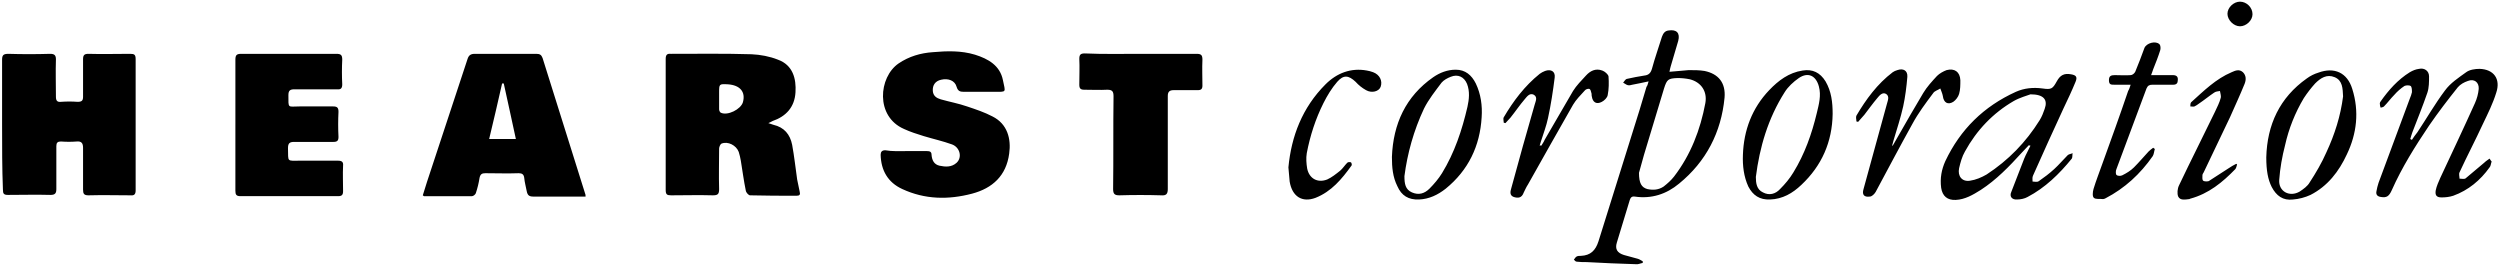
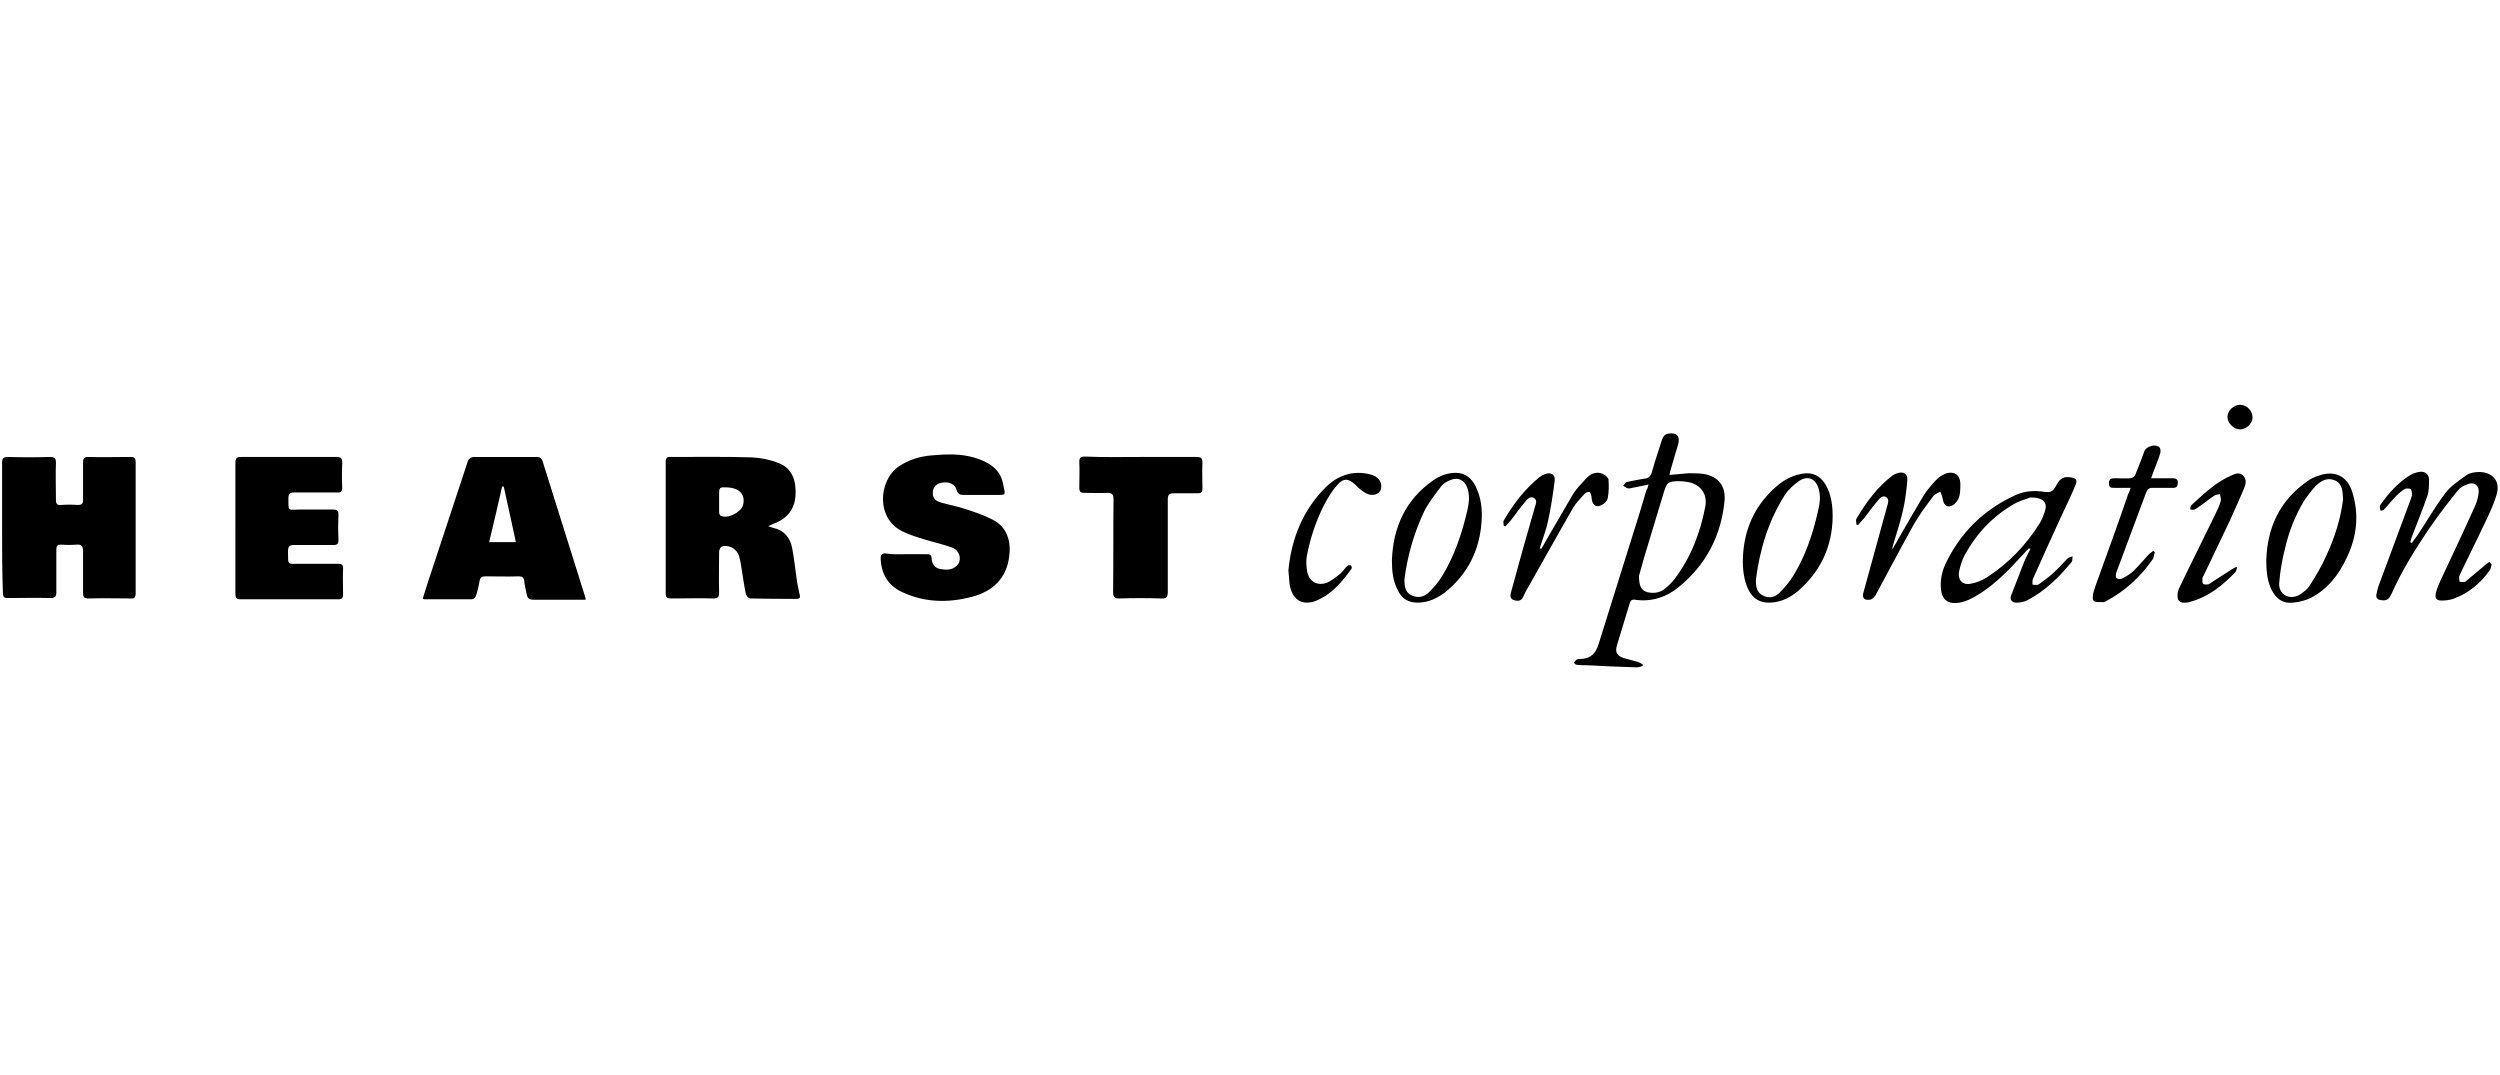
- <svg xmlns="http://www.w3.org/2000/svg" width="400" height="43" viewBox="0 0 400 43">
+ <svg xmlns="http://www.w3.org/2000/svg" width="100" height="43" viewBox="0 0 400 43">
  <g>
    <path d="M.334 19.967V9.616c0-.735.133-1.002 1.002-1.002 2.203.067 4.407.067 6.677 0 .668 0 .935.2.935.868-.067 2.004 0 4.007 0 6.01 0 .601.2.869.802.802a17.826 17.826 0 0 1 2.67 0c.668 0 .869-.2.869-.802v-6.01c0-.667.2-.868.868-.868 2.204.067 4.407 0 6.678 0 .668 0 .868.134.868.868v20.969c0 .6-.2.868-.801.801-2.27 0-4.475-.067-6.745 0-.735 0-.868-.267-.868-.935V23.64c0-.734-.267-1.068-1.002-1.001a16.09 16.09 0 0 1-2.537 0c-.535 0-.735.2-.735.734v6.878c0 .668-.2.935-.935.935-2.27-.066-4.54 0-6.811 0-.668 0-.802-.2-.802-.868-.133-3.339-.133-6.878-.133-10.35zm122.604-.268l.802.268c1.736.4 2.67 1.536 3.005 3.205.333 1.803.534 3.673.8 5.543.134.667.268 1.335.402 1.936.133.468 0 .668-.468.668-2.47 0-4.941 0-7.479-.067-.2 0-.601-.4-.668-.734-.334-1.603-.534-3.206-.801-4.808-.067-.468-.2-.935-.334-1.403-.4-1.068-1.736-1.736-2.738-1.335-.2.066-.4.534-.4.801 0 2.137-.067 4.34 0 6.477 0 .802-.2 1.002-1.002 1.002-2.204-.067-4.408 0-6.678 0-.668 0-.868-.133-.868-.868V9.416c0-.601.2-.868.801-.802 4.34 0 8.681-.066 12.955.067 1.402.067 2.872.334 4.207.868 2.404.868 2.938 3.072 2.805 5.209-.134 2.404-1.536 3.873-3.673 4.608-.134.066-.334.2-.668.333zm-7.88-3.94v1.737c0 .2.134.467.268.534 1.068.534 3.205-.534 3.539-1.67.467-1.669-.468-2.737-2.404-2.87-1.403-.068-1.403-.068-1.403 1.335v.935zM93.69 31.453h-8.347c-.668 0-.935-.2-1.068-.868-.134-.734-.334-1.402-.4-2.137-.068-.534-.335-.734-.869-.734-1.803.067-3.606 0-5.342 0-.534 0-.802.133-.935.734-.134.869-.334 1.67-.601 2.471-.067.2-.4.468-.601.468h-7.68c-.066 0-.066-.067-.2-.134.2-.734.468-1.402.668-2.137 2.137-6.544 4.34-13.088 6.477-19.633.2-.667.535-.868 1.202-.868h9.817c.534 0 .801.134 1.001.668 2.27 7.212 4.541 14.491 6.812 21.703.066.134.066.2.066.467zm-11.151-9.215c-.668-3.005-1.27-5.943-1.937-8.881h-.267c-.668 2.938-1.336 5.876-2.07 8.881h4.274zm62.504 1.937h3.272c.4 0 .734.066.734.6.067.869.401 1.537 1.27 1.737.934.2 1.936.267 2.737-.468.935-.868.534-2.47-.734-2.938-1.47-.534-3.005-.868-4.541-1.335-1.069-.334-2.137-.668-3.139-1.136-4.608-2.003-4.073-8.28-.868-10.484 1.67-1.135 3.54-1.67 5.476-1.803 2.27-.2 4.54-.267 6.744.4 2.137.669 4.007 1.737 4.474 4.074.401 2.004.668 1.87-1.402 1.87h-4.875c-.6 0-.935-.133-1.135-.801-.267-1.002-1.335-1.403-2.47-1.135-.936.2-1.403.868-1.336 1.803.067.8.6 1.135 1.269 1.335 1.402.4 2.871.668 4.207 1.135 1.402.468 2.804.935 4.073 1.603 2.404 1.202 3.005 3.606 2.671 5.943-.467 3.54-2.671 5.543-5.943 6.411-3.806 1.002-7.546.935-11.152-.735-2.337-1.068-3.406-3.005-3.472-5.475 0-.468.2-.735.734-.735 1.135.2 2.27.134 3.406.134zm-107.38-4.207V9.549c0-.734.201-.935.936-.935h15.225c.735 0 .935.2.935.935a38.767 38.767 0 0 0 0 3.94c0 .601-.2.868-.801.801h-6.879c-.667 0-.934.2-.934.935 0 2.204-.134 1.803 1.803 1.803h5.342c.668 0 .868.2.868.868a40.092 40.092 0 0 0 0 4.007c0 .601-.2.802-.801.802h-6.278c-.734 0-1.001.2-1.001 1.001.067 2.27-.267 2.004 2.003 2.004h6.01c.601 0 .868.2.801.8-.066 1.336 0 2.739 0 4.074 0 .601-.2.802-.8.802H38.463c-.668 0-.801-.267-.801-.868V19.967zM182.572 8.614h8.881c.735 0 .935.2.935.935-.066 1.403 0 2.805 0 4.14 0 .535-.2.735-.734.735h-3.873c-.668 0-.935.267-.935.935V30.25c0 .802-.267 1.069-1.069 1.002a111.315 111.315 0 0 0-6.678 0c-.734 0-1.001-.2-1.001-1.002.067-4.941 0-9.883.067-14.824 0-.802-.2-1.069-1.002-1.069-1.202.067-2.47 0-3.673 0-.6 0-.801-.2-.801-.801 0-1.402.067-2.805 0-4.14 0-.668.2-.868.868-.868 3.005.133 6.01.066 9.015.066zm81.202 4.408c-1.002.2-1.803.4-2.604.534-.267.067-.468.133-.735.067-.267-.067-.467-.267-.735-.401.2-.2.334-.534.602-.601.934-.2 1.87-.4 2.804-.534.668-.067 1.002-.4 1.202-1.069.468-1.736 1.069-3.405 1.603-5.142.2-.534.467-.934 1.068-1.001 1.27-.2 1.87.4 1.536 1.67-.4 1.335-.801 2.67-1.202 4.073-.067.267-.133.467-.2.868 1.068-.067 2.07-.2 3.072-.267.868 0 1.736 0 2.537.133 2.27.468 3.406 1.937 3.206 4.274-.535 5.543-2.939 10.217-7.28 13.756-2.003 1.67-4.407 2.471-7.078 2.07-.467-.066-.667.134-.801.535-.668 2.27-1.402 4.54-2.07 6.811-.334 1.068.067 1.67 1.135 2.003l2.204.601c.267.067.534.267.801.401v.267c-.4.067-.734.267-1.135.2-2.605-.066-5.209-.2-7.813-.333-.534 0-1.069 0-1.603-.067-.2 0-.334-.2-.467-.334.133-.134.267-.4.4-.468.2-.133.468-.133.735-.133 1.536-.067 2.337-.868 2.805-2.337 1.803-5.743 3.606-11.553 5.409-17.296.801-2.47 1.536-4.941 2.27-7.412.134-.134.2-.4.334-.868zm-1.536 14.624c0 1.67.4 2.337 1.336 2.604.935.2 1.803.134 2.604-.4.601-.468 1.202-1.002 1.67-1.603 2.67-3.472 4.206-7.48 5.008-11.753.334-1.87-.668-3.339-2.471-3.806a9.706 9.706 0 0 0-2.003-.2c-1.47.066-1.67.2-2.137 1.669l-3.206 10.618c-.333 1.135-.6 2.203-.8 2.871zm136.427-1.803c-.133.334-.133.735-.333.935-1.47 2.07-3.406 3.673-5.81 4.54-.601.201-1.269.268-1.87.268-.801 0-1.068-.334-.935-1.135.134-.668.468-1.403.735-2.004 1.87-4.006 3.74-7.946 5.542-11.953a7.166 7.166 0 0 0 .601-2.27c.067-1.069-.734-1.67-1.736-1.27-.6.201-1.202.535-1.603 1.003-1.602 2.003-3.138 4.006-4.607 6.143-2.204 3.272-4.34 6.678-5.943 10.284-.468 1.068-.869 1.269-1.737 1.135-.534-.067-.868-.334-.734-.935.067-.467.2-.868.334-1.335 1.67-4.474 3.339-9.015 5.008-13.49.134-.333.267-.667.334-1.001 0-.334 0-.801-.2-1.002-.2-.133-.735-.133-1.002 0-.601.4-1.135.868-1.603 1.403-.6.6-1.068 1.268-1.67 1.87-.133.133-.333.133-.533.2-.067-.2-.134-.401-.134-.668a.51.51 0 0 1 .134-.334c1.268-1.803 2.737-3.472 4.674-4.674.467-.268.935-.468 1.47-.535.867-.2 1.602.334 1.602 1.202 0 .868 0 1.803-.267 2.605-.735 2.137-1.603 4.273-2.404 6.344-.134.334-.2.667-.334 1.068.067.067.133.067.267.134.267-.401.534-.802.868-1.202 1.47-2.204 2.805-4.541 4.407-6.678.868-1.202 2.204-2.07 3.406-2.938.534-.401 1.402-.535 2.137-.535 2.27.067 3.406 1.603 2.671 3.807-.534 1.736-1.336 3.339-2.137 5.008-1.202 2.604-2.537 5.142-3.74 7.746-.133.267 0 .668 0 1.002.334 0 .802.134 1.002-.067 1.002-.801 1.937-1.67 2.938-2.47.268-.268.601-.468.869-.668.2.334.267.4.333.467zm-74.056-2.604c-.401.4-.735.801-1.136 1.202-2.003 2.203-4.073 4.34-6.544 5.943-1.269.801-2.537 1.536-4.006 1.603-1.336.066-2.137-.601-2.338-1.937-.2-1.536.067-2.938.668-4.274 2.404-5.075 6.144-8.748 11.286-11.085 1.335-.6 2.804-.734 4.273-.534 1.403.2 1.603.067 2.27-1.135.535-1.002 1.203-1.336 2.271-1.136.802.134 1.069.401.735 1.202-.601 1.47-1.269 2.872-1.937 4.274a763.776 763.776 0 0 0-4.875 10.752c-.133.267-.066.667-.066.934.334 0 .734.134 1.001-.066.868-.601 1.67-1.202 2.471-1.937.735-.668 1.402-1.469 2.137-2.204.2-.2.534-.2.801-.333-.066.267 0 .667-.133.868-2.004 2.47-4.274 4.674-7.079 6.143-.467.267-1.135.4-1.67.4-.8.068-1.268-.467-.934-1.201.668-1.803 1.402-3.54 2.07-5.342.267-.668.668-1.336 1.002-2.07-.134 0-.2-.067-.267-.067zm.267-8.147c-.534.2-1.736.534-2.671 1.068-3.34 1.937-5.944 4.675-7.813 8.08-.468.802-.735 1.803-.935 2.672-.267 1.268.467 2.203 1.736 2.003.935-.134 1.87-.534 2.671-1.002 3.473-2.27 6.277-5.142 8.48-8.68.335-.535.602-1.203.802-1.804.534-1.47-.133-2.337-2.27-2.337zm-31.653 3.138c-.067 4.475-1.736 8.28-5.008 11.353-1.403 1.335-3.005 2.27-5.009 2.337-1.67.067-2.738-.668-3.472-2.07-.735-1.603-.935-3.34-.868-5.075.133-3.94 1.469-7.48 4.207-10.351 1.469-1.536 3.138-2.805 5.342-3.139 1.603-.267 2.805.334 3.673 1.737.935 1.602 1.135 3.339 1.135 5.208zm-12.287 10.084c0 1.002.133 2.003 1.135 2.47 1.002.535 2.003.268 2.738-.534.801-.8 1.536-1.669 2.137-2.67 1.803-2.939 2.938-6.144 3.74-9.483.333-1.403.734-2.805.333-4.274-.467-1.736-1.736-2.337-3.205-1.336-.868.601-1.736 1.403-2.27 2.27-2.672 4.208-4.007 8.816-4.608 13.557zm-58.23-3.205c.2-5.276 2.203-9.683 6.61-12.755 1.069-.735 2.271-1.202 3.607-1.202 1.535 0 2.537.868 3.205 2.204.801 1.669 1.068 3.539.935 5.409-.267 4.607-2.137 8.48-5.743 11.419-1.269 1.001-2.671 1.67-4.274 1.736-1.67.067-2.805-.601-3.472-2.137-.735-1.47-.868-3.005-.868-4.674zm2.003 3.071c0 1.202.133 2.137 1.202 2.605 1.068.467 2.003.2 2.805-.601.734-.735 1.469-1.603 2.003-2.471 2.003-3.272 3.205-6.878 4.073-10.618.267-1.202.401-2.47-.066-3.673-.468-1.135-1.47-1.602-2.605-1.135-.534.2-1.135.534-1.469.935-1.002 1.336-2.07 2.671-2.805 4.14-1.669 3.54-2.67 7.212-3.138 10.818zm137.896-3.005c.134-5.208 2.137-9.549 6.478-12.62a6.141 6.141 0 0 1 1.87-.936c2.537-.935 4.607 0 5.409 2.605 1.135 3.606.734 7.145-.869 10.484-1.268 2.738-3.071 5.075-5.81 6.477-.867.401-1.869.668-2.804.735-1.603.2-2.671-.601-3.406-2.003-.6-1.202-.868-2.605-.868-4.742zm12.287-9.75c-.066-1.268-.066-2.537-1.335-3.071-1.269-.534-2.27.133-3.139 1.002a19.848 19.848 0 0 0-1.803 2.337 25.497 25.497 0 0 0-3.005 7.546c-.467 1.803-.801 3.673-.935 5.542-.133 1.87 1.67 2.805 3.273 1.87.6-.4 1.268-.868 1.602-1.469 1.002-1.536 1.937-3.139 2.671-4.808 1.336-2.871 2.27-5.81 2.671-8.948zm-72.053 7.88l.801-1.402c1.336-2.337 2.672-4.674 4.074-7.012.6-1.001 1.402-1.87 2.204-2.737.4-.401 1.001-.735 1.535-.935 1.27-.334 2.137.267 2.204 1.602 0 .735 0 1.536-.2 2.204-.134.467-.534 1.002-.935 1.269-.868.534-1.536.133-1.67-.935-.066-.4-.267-.801-.4-1.202-.4.267-.935.4-1.135.734-1.202 1.603-2.404 3.206-3.34 4.942-2.003 3.606-3.94 7.279-5.876 10.885-.2.334-.6.734-.935.734-.935.134-1.269-.333-1.001-1.202 1.268-4.54 2.47-9.081 3.74-13.622.133-.535.467-1.202-.134-1.603-.601-.334-1.069.267-1.403.668-.734.868-1.402 1.803-2.07 2.67-.334.402-.668.735-1.002 1.136-.066 0-.2-.067-.267-.067 0-.334-.133-.667 0-.935 1.536-2.604 3.34-5.075 5.81-6.944.2-.134.468-.268.735-.334.935-.334 1.67.066 1.602 1.068-.133 1.603-.334 3.205-.667 4.741-.401 1.803-1.002 3.606-1.536 5.41-.067.267-.134.467-.2.734-.067.134 0 .134.066.134zm-56.227 0c.2-.333.4-.6.534-.934 1.536-2.605 3.005-5.21 4.541-7.813.534-.869 1.336-1.67 2.07-2.471.668-.735 1.536-1.202 2.605-.802.4.134.934.601 1.001.935.067 1.002.067 2.004-.133 3.005-.067.401-.535.868-.935 1.069-.868.467-1.47.067-1.603-.868-.067-.2 0-.401-.067-.535-.066-.267-.133-.6-.334-.667-.2-.067-.6.066-.734.267-.668.734-1.402 1.469-1.87 2.27-2.404 4.207-4.808 8.481-7.212 12.755-.267.4-.467.868-.668 1.269-.334.935-.935.935-1.602.734-.735-.267-.535-.935-.401-1.402a779 779 0 0 1 3.74-13.356c.133-.534.534-1.202-.134-1.602-.668-.334-1.068.267-1.47.734-.8.935-1.468 1.937-2.27 2.938-.267.334-.534.535-.8.868-.068 0-.201-.066-.268-.066 0-.267-.134-.668 0-.868 1.536-2.605 3.339-5.009 5.743-6.945.267-.2.534-.334.868-.468.935-.334 1.67.067 1.536 1.069-.267 2.137-.601 4.34-1.069 6.477-.267 1.269-.734 2.47-1.135 3.74-.067.2-.133.467-.2.668.133-.067.2 0 .267 0zm94.29-9.75h-2.604c-.534 0-.868 0-.868-.734 0-.667.334-.801.935-.801.868 0 1.736.067 2.538 0 .267 0 .6-.267.734-.534.534-1.269 1.002-2.538 1.47-3.807.333-.8 1.802-1.202 2.403-.6.2.2.2.667.134.934-.334 1.069-.735 2.07-1.135 3.072-.067.267-.2.534-.334.935h3.472c.534 0 .868.2.801.801 0 .468-.2.735-.734.735h-3.339c-.467 0-.735.133-.935.6-1.603 4.275-3.205 8.549-4.808 12.89-.134.266-.134.8 0 .934.2.2.668.2.935.067.668-.334 1.336-.735 1.87-1.269.801-.801 1.536-1.67 2.337-2.538.2-.2.467-.4.735-.6.066.066.2.133.267.2-.134.4-.134.801-.334 1.135-2.004 2.871-4.474 5.142-7.546 6.745-.134.066-.267.133-.4.133-.535-.067-1.203.067-1.47-.2-.267-.2-.2-.935-.067-1.403.4-1.335.935-2.67 1.403-4.006 1.402-3.873 2.804-7.747 4.14-11.686.2-.334.267-.601.4-1.002zm17.029 12.756c-.067.267-.134.534-.267.734-2.07 2.137-4.274 3.94-7.212 4.741-.067 0-.134.067-.134.067-.668.067-1.469.267-1.803-.4-.2-.468-.133-1.27.134-1.804 1.87-3.94 3.873-7.88 5.743-11.753.334-.734.734-1.469.935-2.27.066-.267-.067-.668-.134-1.068-.334.066-.668.066-.935.267-.801.534-1.603 1.202-2.404 1.736-.267.2-.467.334-.734.467-.2.067-.401 0-.668 0 0-.2 0-.534.133-.667 2.004-1.803 3.94-3.74 6.478-4.808.6-.268 1.202-.535 1.803 0 .534.534.534 1.202.267 1.87-.735 1.802-1.536 3.539-2.337 5.342l-4.207 8.814c-.067.134-.2.267-.2.468 0 .267-.067.734.133.868.133.133.668.133.868.067 1.068-.668 2.137-1.403 3.205-2.07.401-.268.735-.468 1.136-.668.066-.067.133 0 .2.067zm-151.786.467c.467-4.942 2.203-9.55 5.943-13.289 1.803-1.803 4.073-2.671 6.61-2.204.335.067.669.134 1.002.268 1.069.4 1.536 1.402 1.203 2.337-.268.734-1.403 1.068-2.338.534a6.396 6.396 0 0 1-1.67-1.336c-1.134-1.068-1.936-1.135-2.937 0-.869 1.002-1.603 2.204-2.204 3.406-1.269 2.538-2.137 5.209-2.671 8.014-.134.8-.067 1.669.067 2.47.333 1.603 1.669 2.338 3.205 1.737.734-.334 1.402-.869 2.07-1.403.4-.334.735-.868 1.135-1.269.134-.133.4-.133.601-.066.067.066.2.4.067.534-1.536 2.137-3.205 4.14-5.743 5.142-2.137.801-3.74-.2-4.14-2.605a58.307 58.307 0 0 1-.2-2.27zM358.397 4.207c-1.001 0-2.003-1.002-2.003-2.003 0-1.002 1.002-1.937 2.003-1.937 1.069 0 2.004.935 2.004 2.003 0 1.002-1.002 1.937-2.004 1.937z" />
  </g>
</svg>
